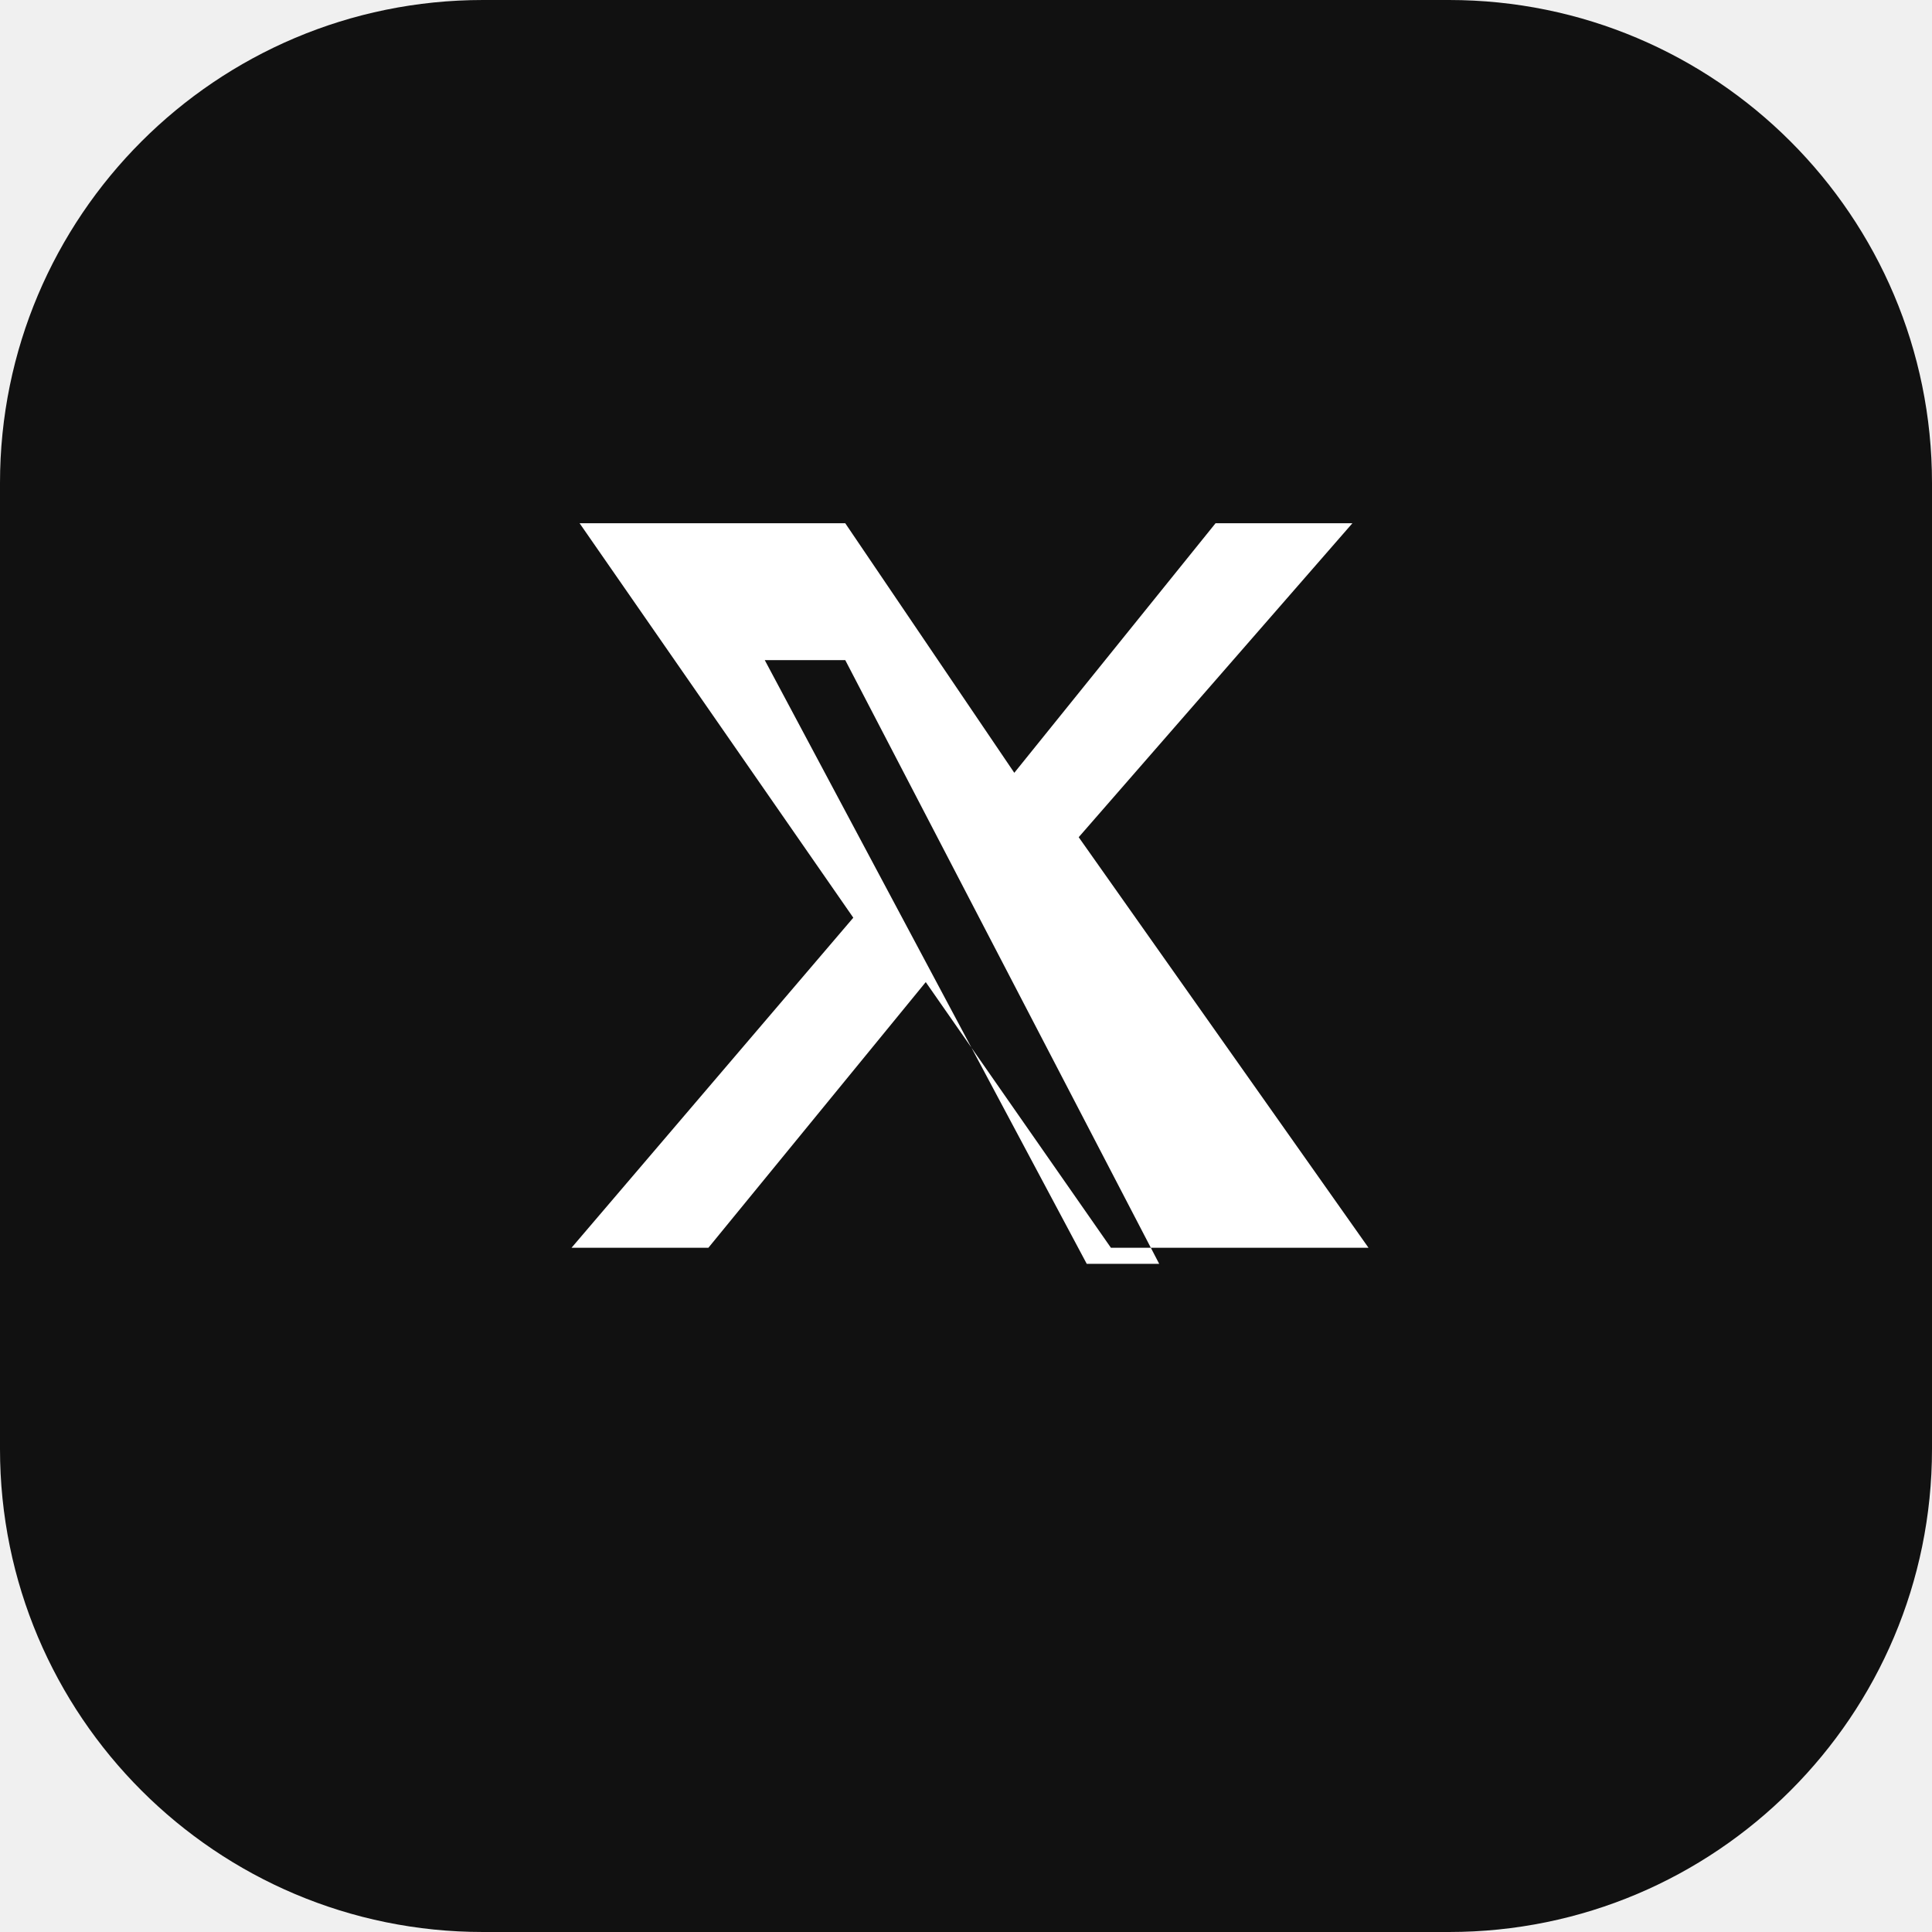
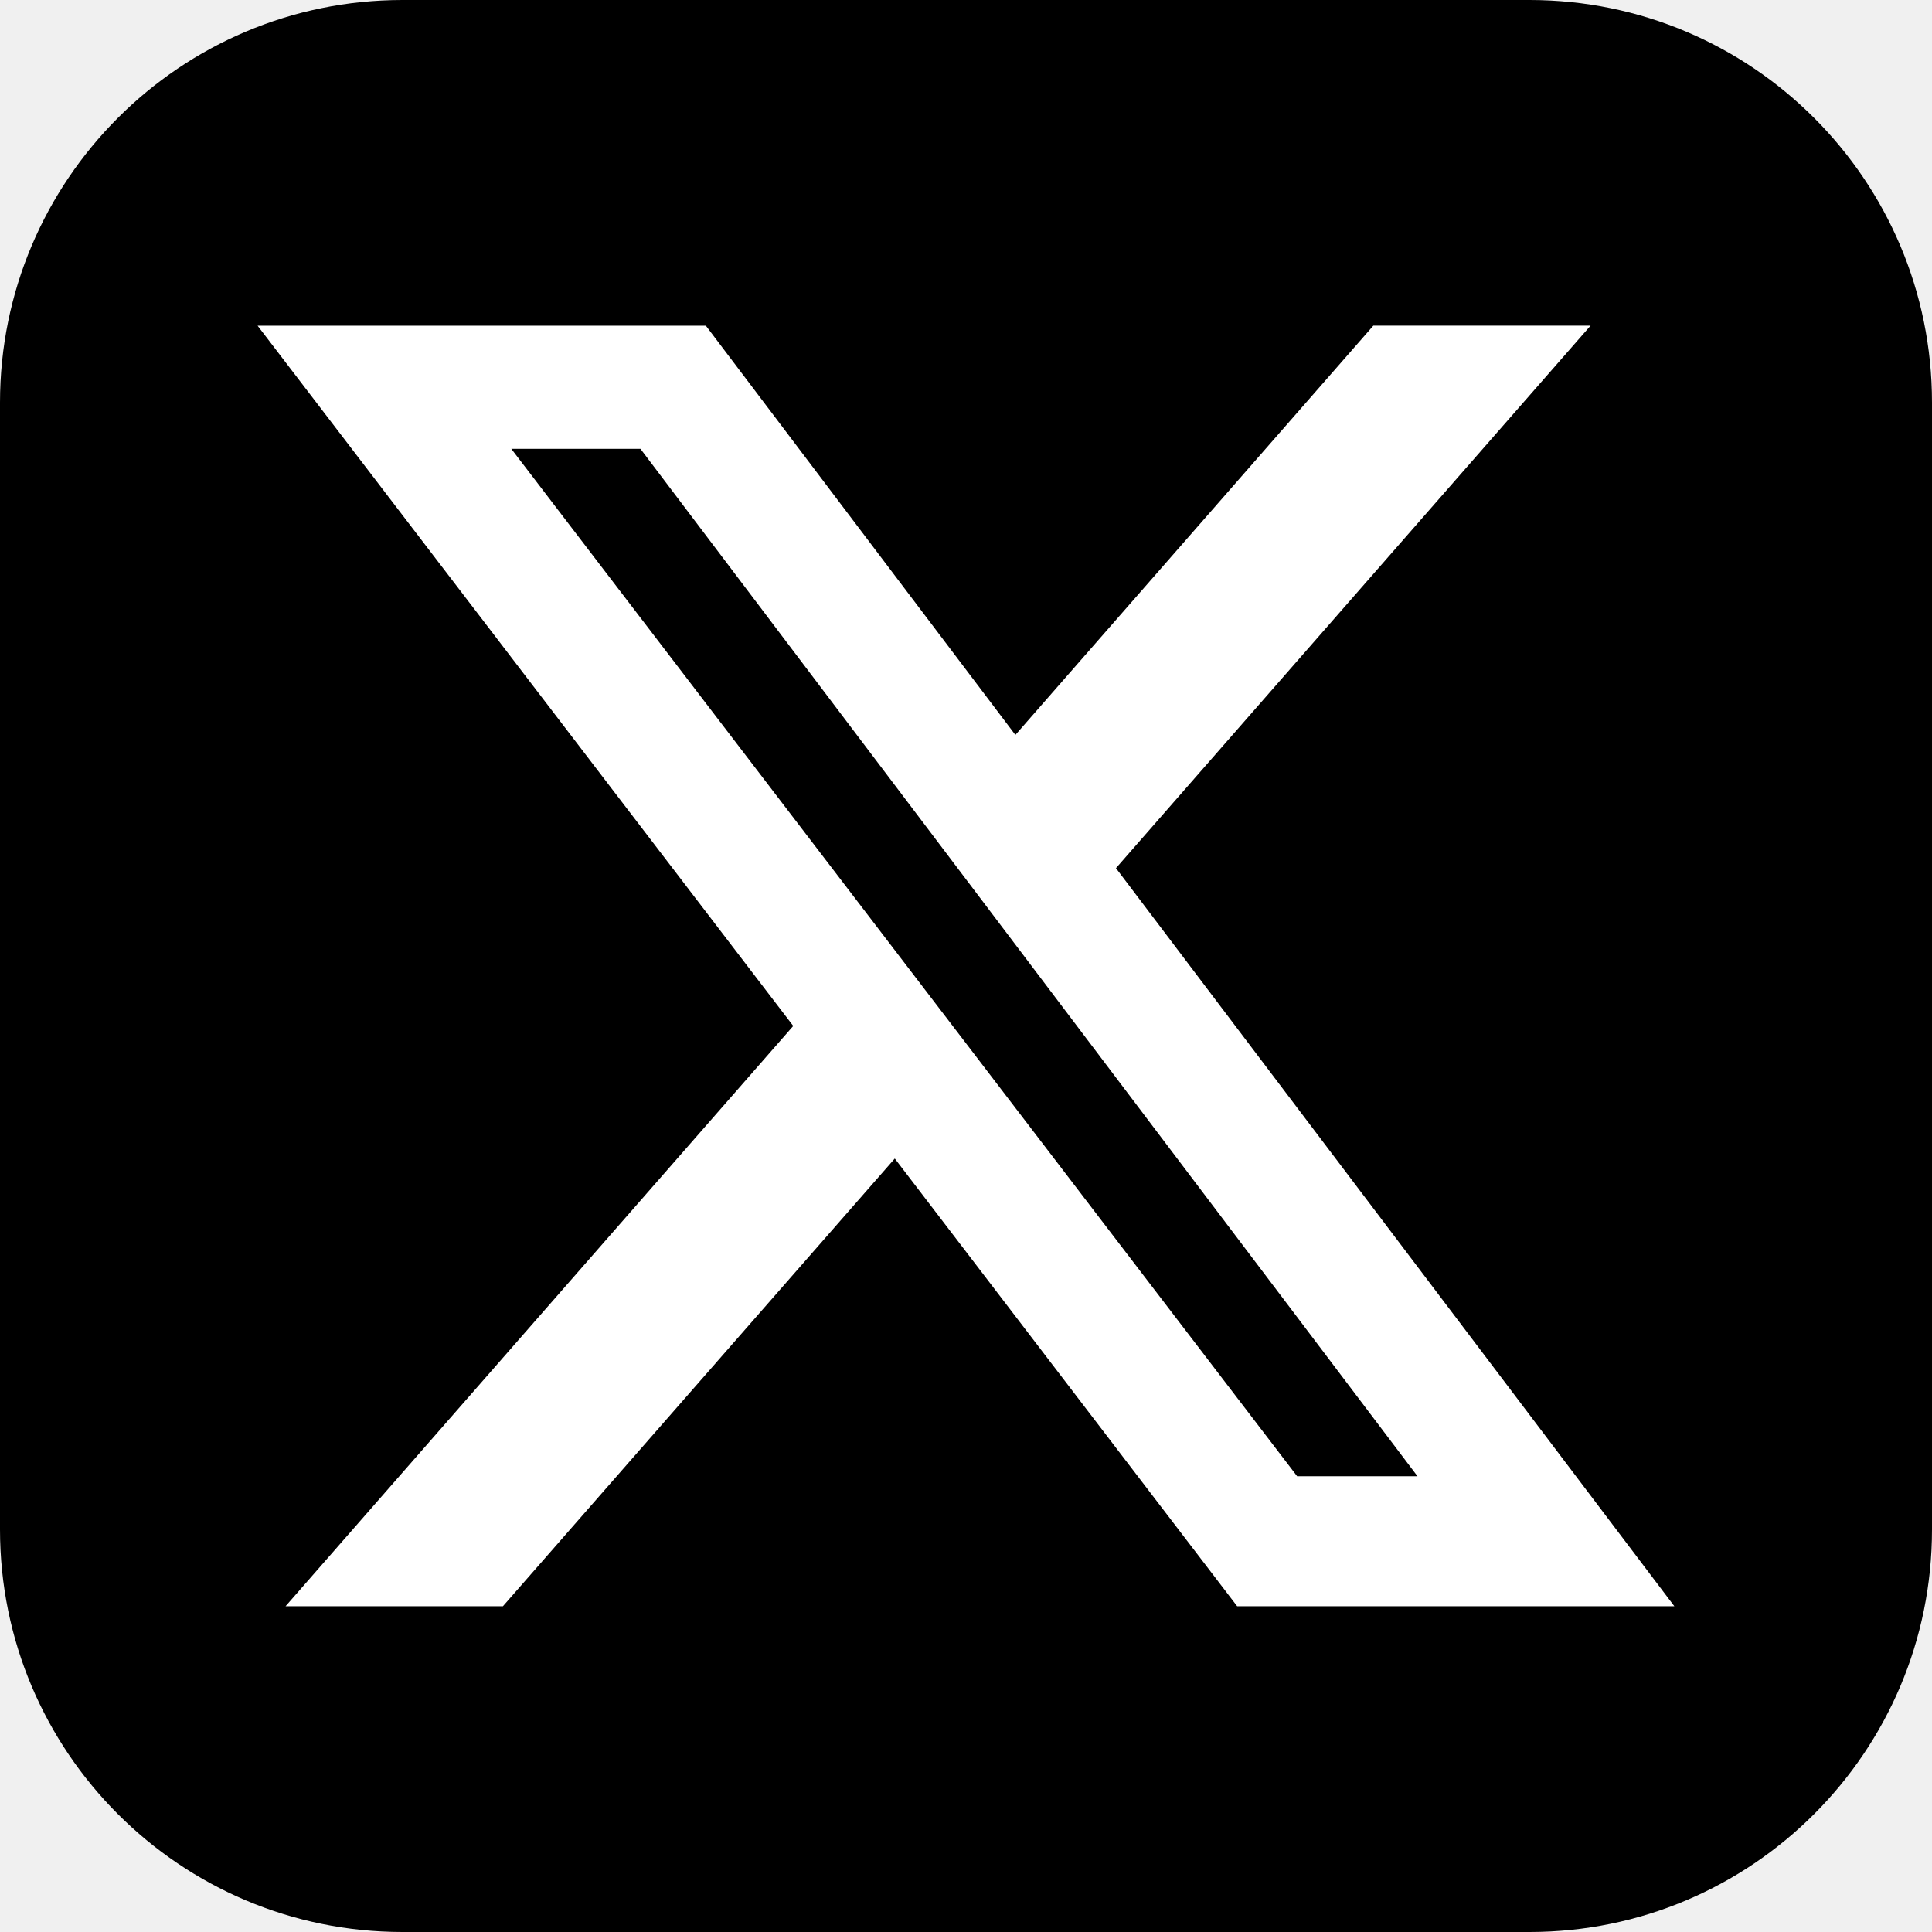
- <svg xmlns="http://www.w3.org/2000/svg" viewBox="0 0 24 24" width="24" height="24" fill="none">
-   <rect width="24" height="24" rx="6" fill="#111" />
-   <path fill="#fff" d="M16.8 6.5h-1.7l-2.5 3.1-2.1-3.1H7.2l3.4 4.9-3.5 4.1h1.7l2.7-3.3 2.3 3.3h3.2l-3.6-5.1 3.4-3.9zm-2.4 9.2h-.9L9.5 8.2h1l3.9 7.5z" />
+ <svg xmlns="http://www.w3.org/2000/svg" viewBox="0 0 24 24" width="24" height="24">
+   <rect width="24" height="24" rx="5" fill="#000000" />
+   <g transform="translate(3.2 3.2) scale(0.7333)">
+     <path fill="#ffffff" d="M18.901 1.153h3.68l-8.04 9.19L24 22.846h-7.406l-5.8-7.584-6.638 7.584H.474l8.6-9.83L0 1.154h7.594l5.243 6.932ZM17.61 20.644h2.039L6.486 3.24H4.298Z" />
+   </g>
</svg>
